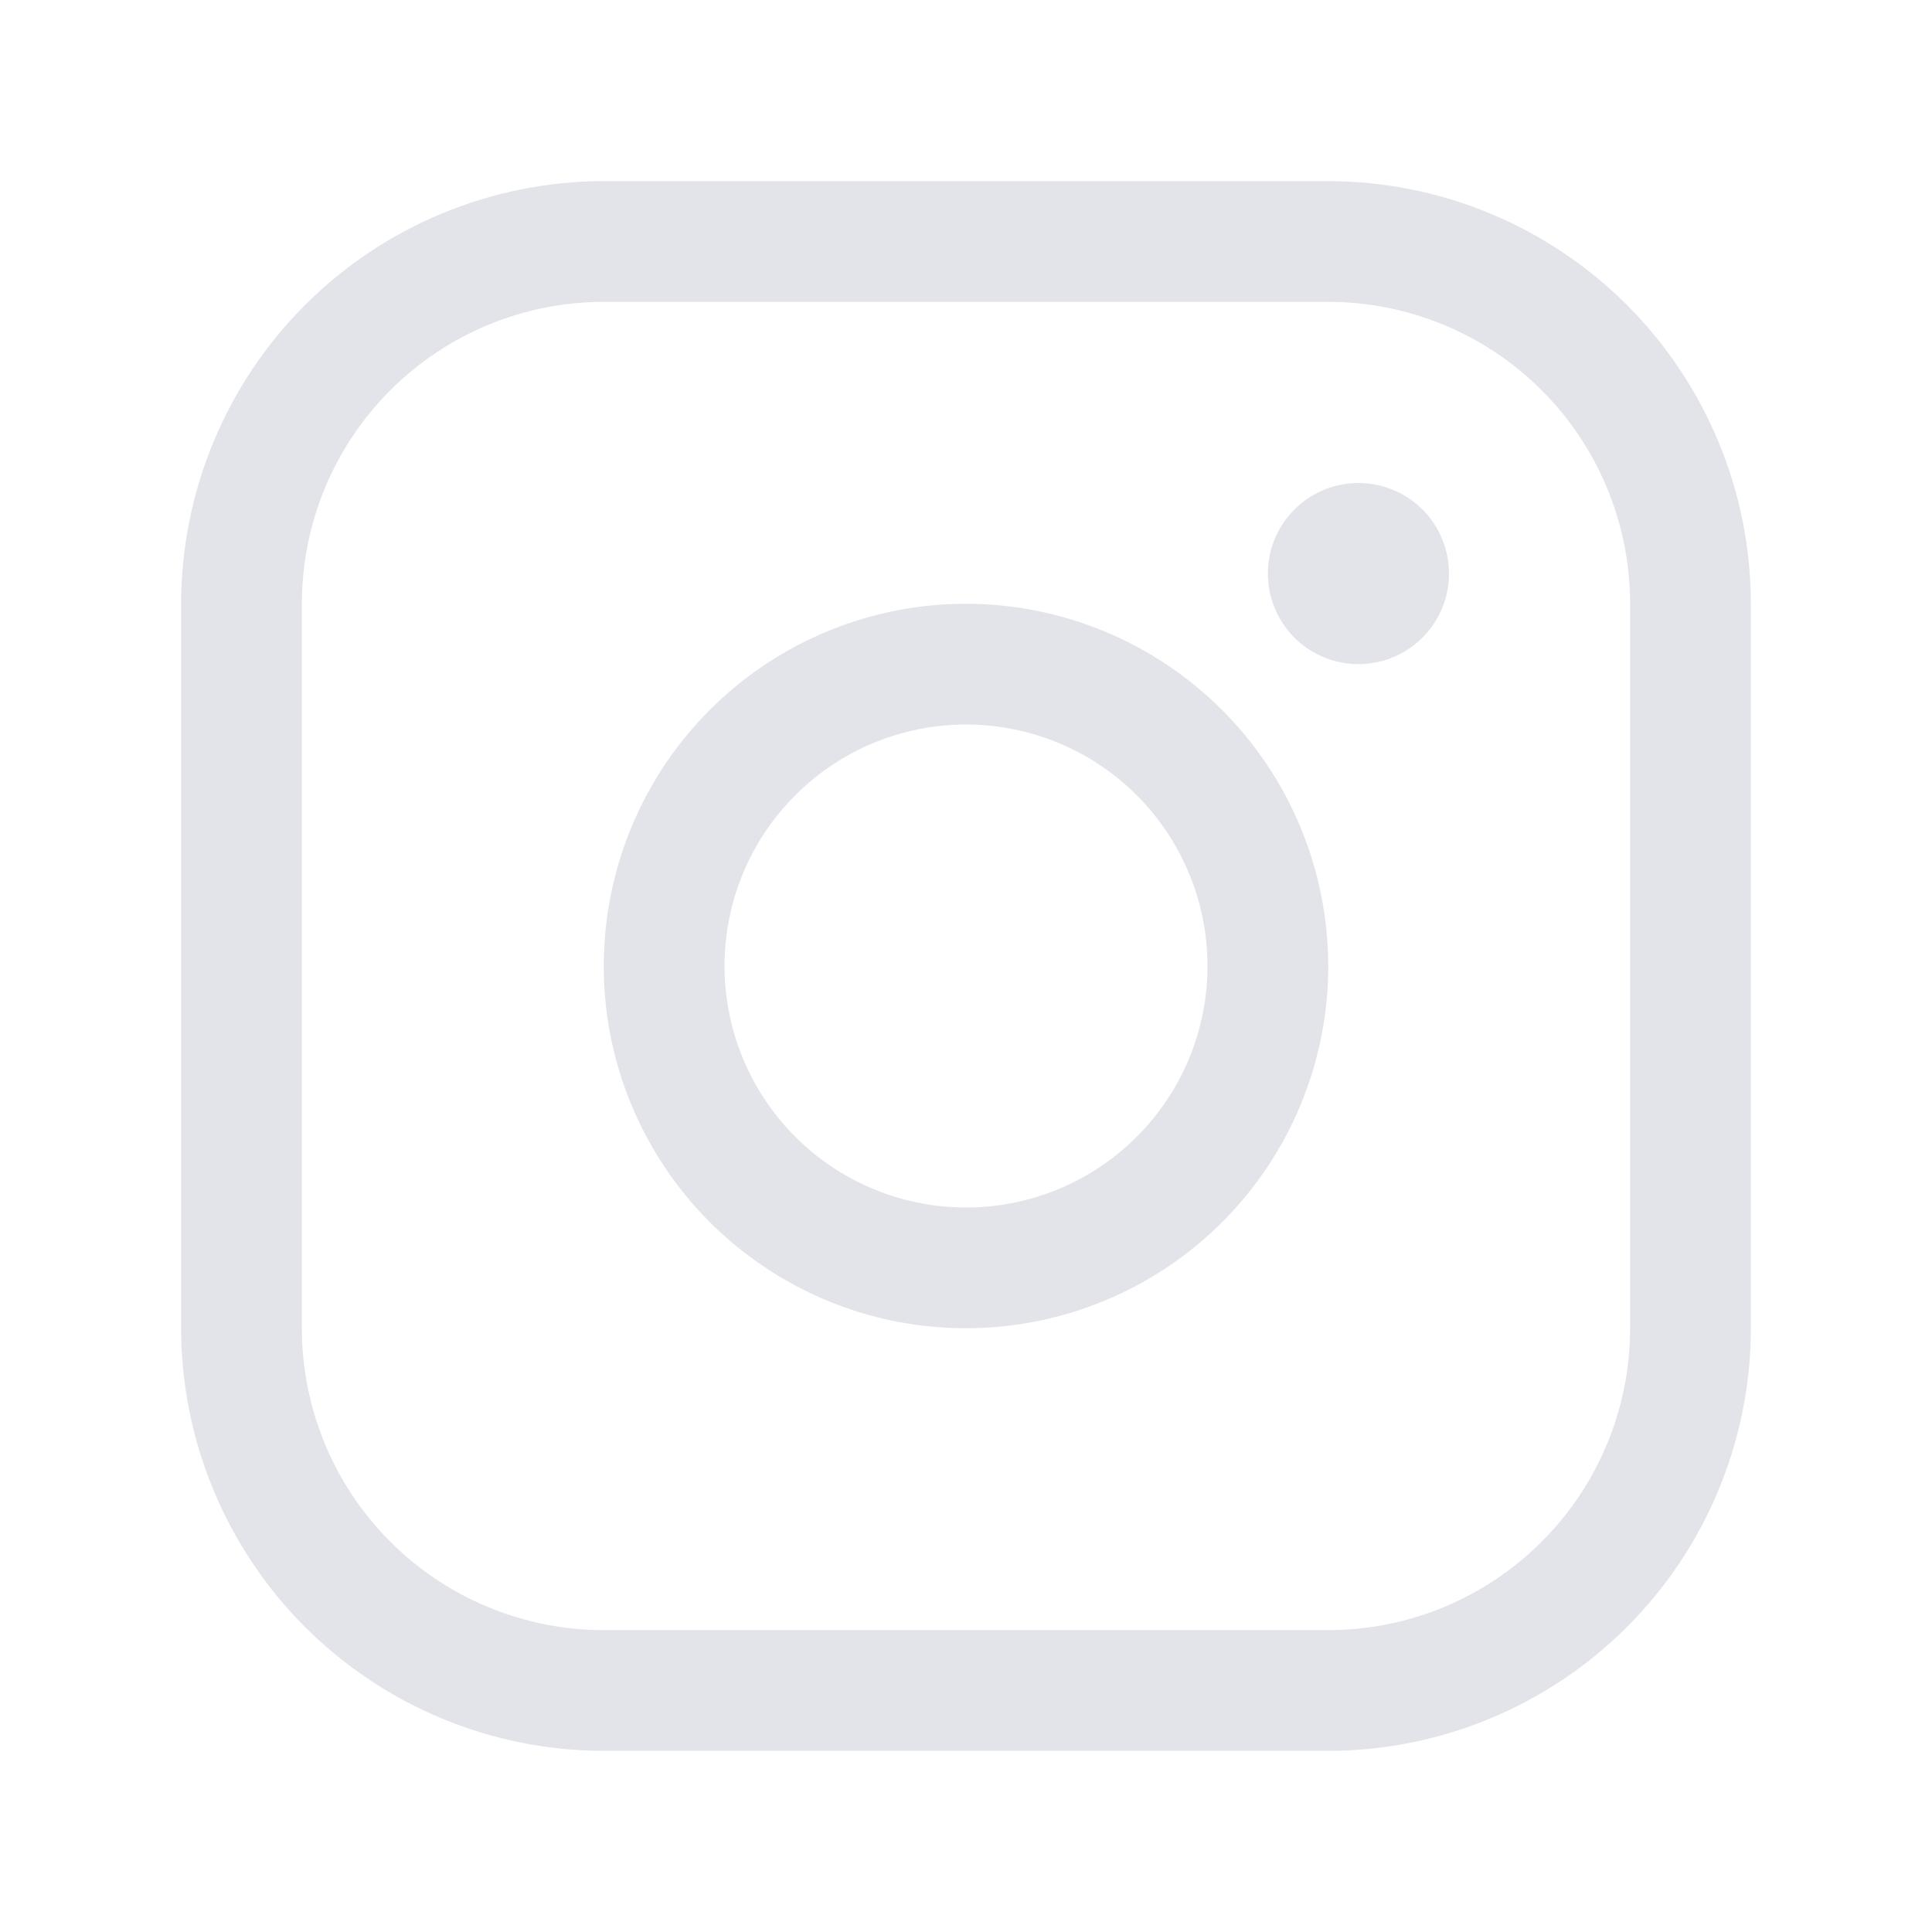
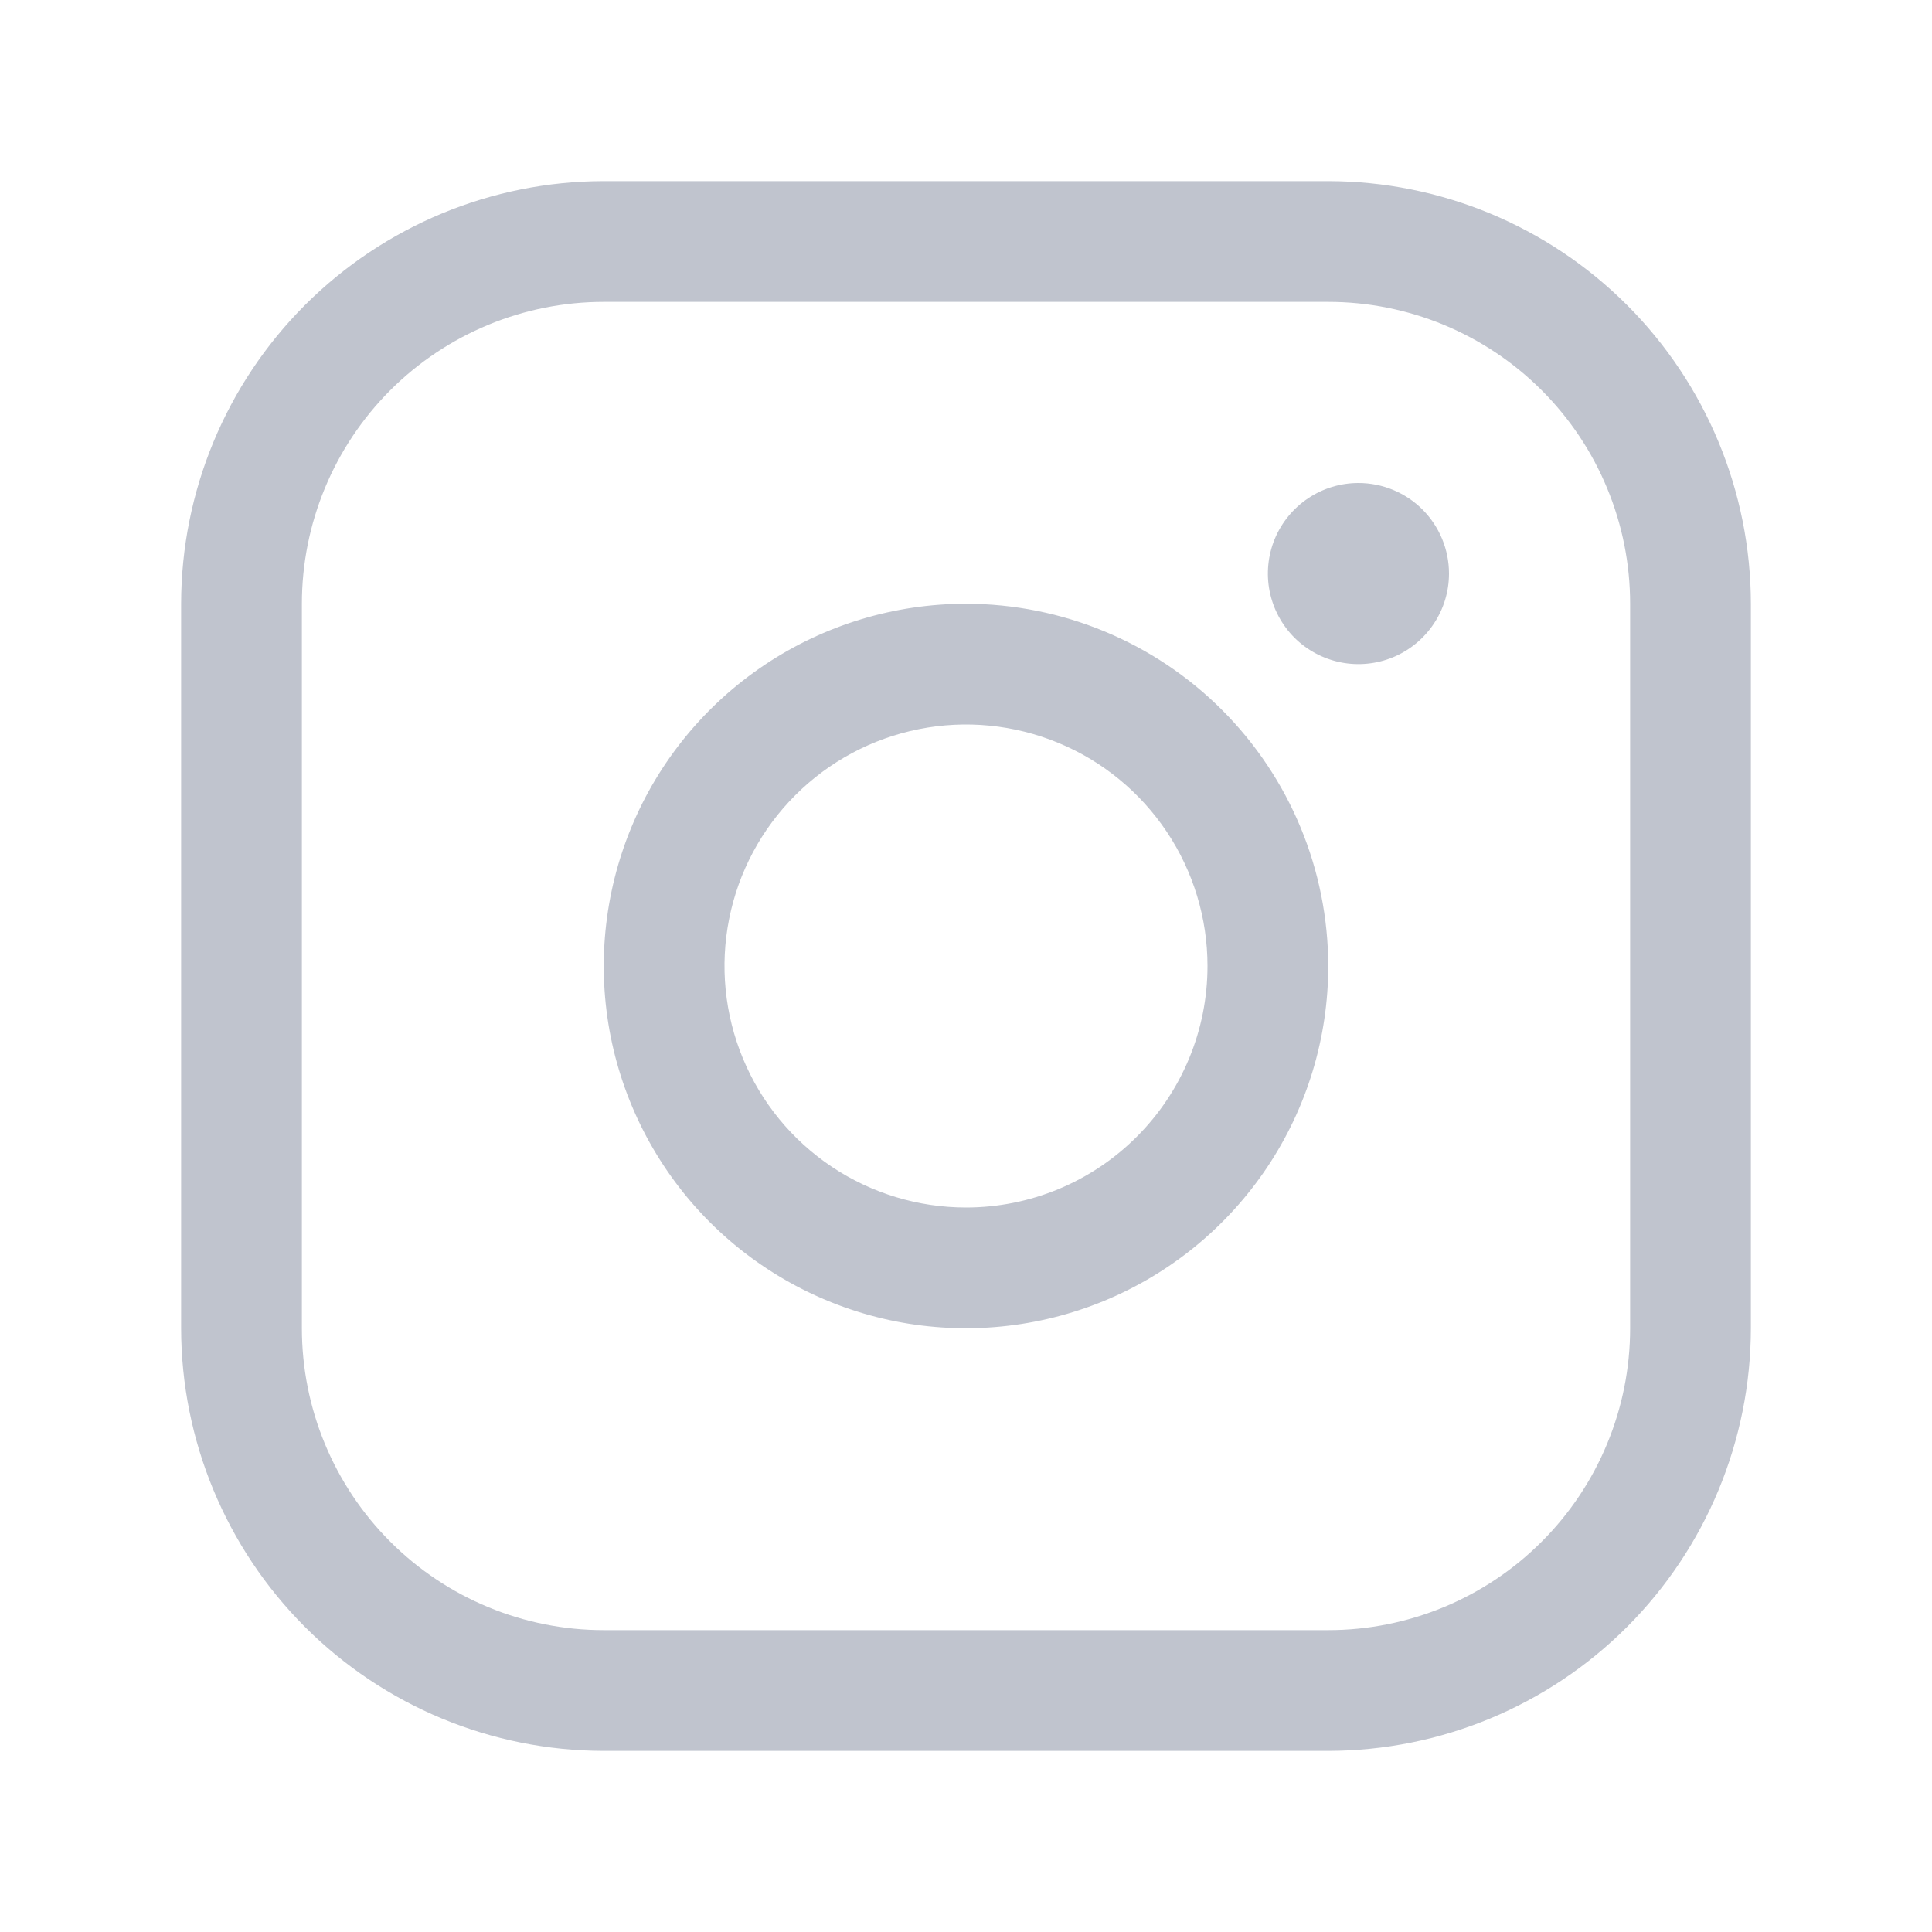
<svg xmlns="http://www.w3.org/2000/svg" width="32" height="32" viewBox="0 0 32 32" fill="none">
-   <path d="M16 10C14.813 10 13.653 10.352 12.667 11.011C11.68 11.671 10.911 12.607 10.457 13.704C10.003 14.8 9.884 16.007 10.115 17.171C10.347 18.334 10.918 19.404 11.757 20.243C12.597 21.082 13.666 21.653 14.829 21.885C15.993 22.116 17.2 21.997 18.296 21.543C19.392 21.089 20.329 20.32 20.989 19.333C21.648 18.347 22 17.187 22 16C21.998 14.409 21.366 12.884 20.241 11.759C19.116 10.634 17.591 10.002 16 10ZM16 20C15.209 20 14.435 19.765 13.778 19.326C13.12 18.886 12.607 18.262 12.305 17.531C12.002 16.8 11.922 15.996 12.077 15.22C12.231 14.444 12.612 13.731 13.172 13.172C13.731 12.612 14.444 12.231 15.22 12.077C15.996 11.922 16.8 12.002 17.531 12.305C18.262 12.607 18.886 13.12 19.326 13.778C19.765 14.435 20 15.209 20 16C20 17.061 19.579 18.078 18.828 18.828C18.078 19.579 17.061 20 16 20ZM22 3H10C8.144 3.002 6.365 3.74 5.052 5.052C3.74 6.365 3.002 8.144 3 10V22C3.002 23.856 3.74 25.635 5.052 26.948C6.365 28.26 8.144 28.998 10 29H22C23.856 28.998 25.635 28.26 26.948 26.948C28.26 25.635 28.998 23.856 29 22V10C28.998 8.144 28.26 6.365 26.948 5.052C25.635 3.74 23.856 3.002 22 3ZM27 22C27 23.326 26.473 24.598 25.535 25.535C24.598 26.473 23.326 27 22 27H10C8.674 27 7.402 26.473 6.464 25.535C5.527 24.598 5 23.326 5 22V10C5 8.674 5.527 7.402 6.464 6.464C7.402 5.527 8.674 5 10 5H22C23.326 5 24.598 5.527 25.535 6.464C26.473 7.402 27 8.674 27 10V22ZM24 9.5C24 9.797 23.912 10.087 23.747 10.333C23.582 10.58 23.348 10.772 23.074 10.886C22.8 10.999 22.498 11.029 22.207 10.971C21.916 10.913 21.649 10.77 21.439 10.561C21.23 10.351 21.087 10.084 21.029 9.793C20.971 9.502 21.001 9.2 21.114 8.926C21.228 8.652 21.42 8.418 21.667 8.253C21.913 8.088 22.203 8 22.5 8C22.898 8 23.279 8.158 23.561 8.439C23.842 8.721 24 9.102 24 9.5Z" fill="#E2E4E9" />
+   <path d="M16 10C14.813 10 13.653 10.352 12.667 11.011C11.68 11.671 10.911 12.607 10.457 13.704C10.003 14.8 9.884 16.007 10.115 17.171C10.347 18.334 10.918 19.404 11.757 20.243C12.597 21.082 13.666 21.653 14.829 21.885C15.993 22.116 17.2 21.997 18.296 21.543C19.392 21.089 20.329 20.32 20.989 19.333C21.648 18.347 22 17.187 22 16C21.998 14.409 21.366 12.884 20.241 11.759C19.116 10.634 17.591 10.002 16 10ZM16 20C15.209 20 14.435 19.765 13.778 19.326C13.12 18.886 12.607 18.262 12.305 17.531C12.002 16.8 11.922 15.996 12.077 15.22C12.231 14.444 12.612 13.731 13.172 13.172C13.731 12.612 14.444 12.231 15.22 12.077C15.996 11.922 16.8 12.002 17.531 12.305C18.262 12.607 18.886 13.12 19.326 13.778C19.765 14.435 20 15.209 20 16C20 17.061 19.579 18.078 18.828 18.828C18.078 19.579 17.061 20 16 20ZM22 3H10C8.144 3.002 6.365 3.74 5.052 5.052C3.74 6.365 3.002 8.144 3 10V22C3.002 23.856 3.74 25.635 5.052 26.948C6.365 28.26 8.144 28.998 10 29H22C23.856 28.998 25.635 28.26 26.948 26.948C28.26 25.635 28.998 23.856 29 22V10C28.998 8.144 28.26 6.365 26.948 5.052C25.635 3.74 23.856 3.002 22 3ZM27 22C27 23.326 26.473 24.598 25.535 25.535C24.598 26.473 23.326 27 22 27H10C8.674 27 7.402 26.473 6.464 25.535C5.527 24.598 5 23.326 5 22V10C5 8.674 5.527 7.402 6.464 6.464C7.402 5.527 8.674 5 10 5H22C23.326 5 24.598 5.527 25.535 6.464C26.473 7.402 27 8.674 27 10V22ZM24 9.5C24 9.797 23.912 10.087 23.747 10.333C23.582 10.58 23.348 10.772 23.074 10.886C22.8 10.999 22.498 11.029 22.207 10.971C21.916 10.913 21.649 10.77 21.439 10.561C21.23 10.351 21.087 10.084 21.029 9.793C20.971 9.502 21.001 9.2 21.114 8.926C21.228 8.652 21.42 8.418 21.667 8.253C21.913 8.088 22.203 8 22.5 8C22.898 8 23.279 8.158 23.561 8.439C23.842 8.721 24 9.102 24 9.5Z" fill="#C0C4CE" />
</svg>
